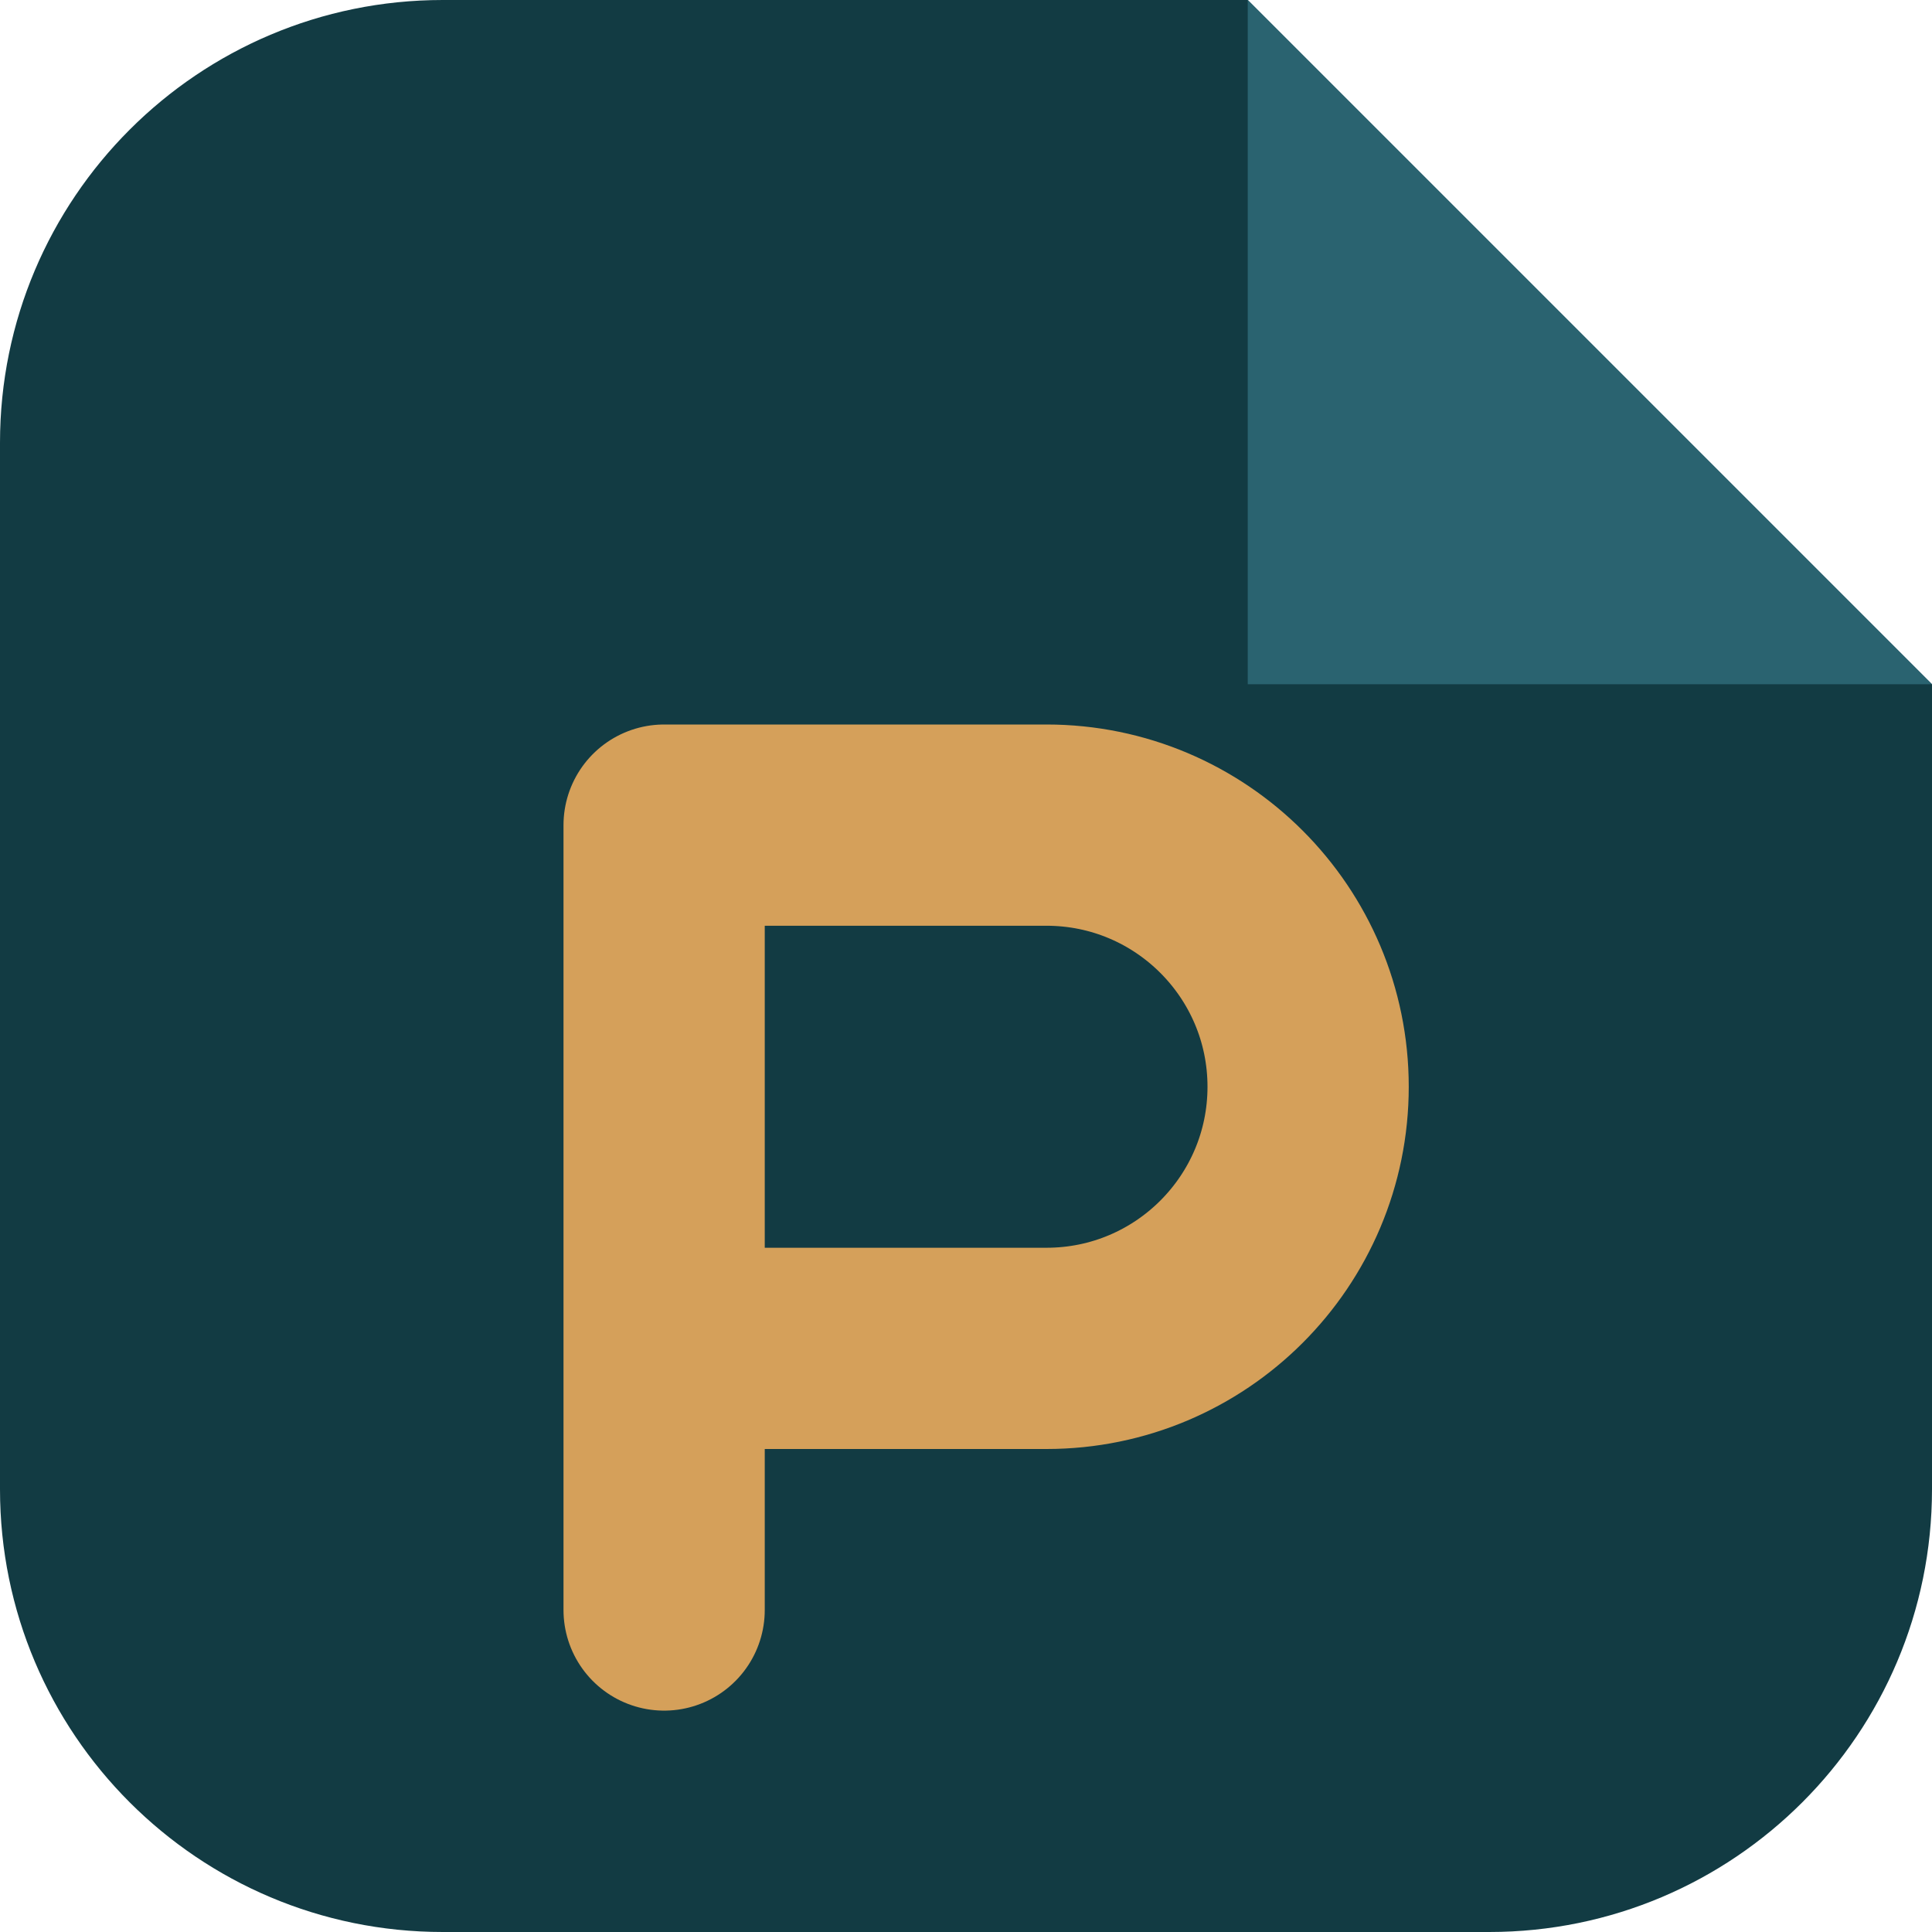
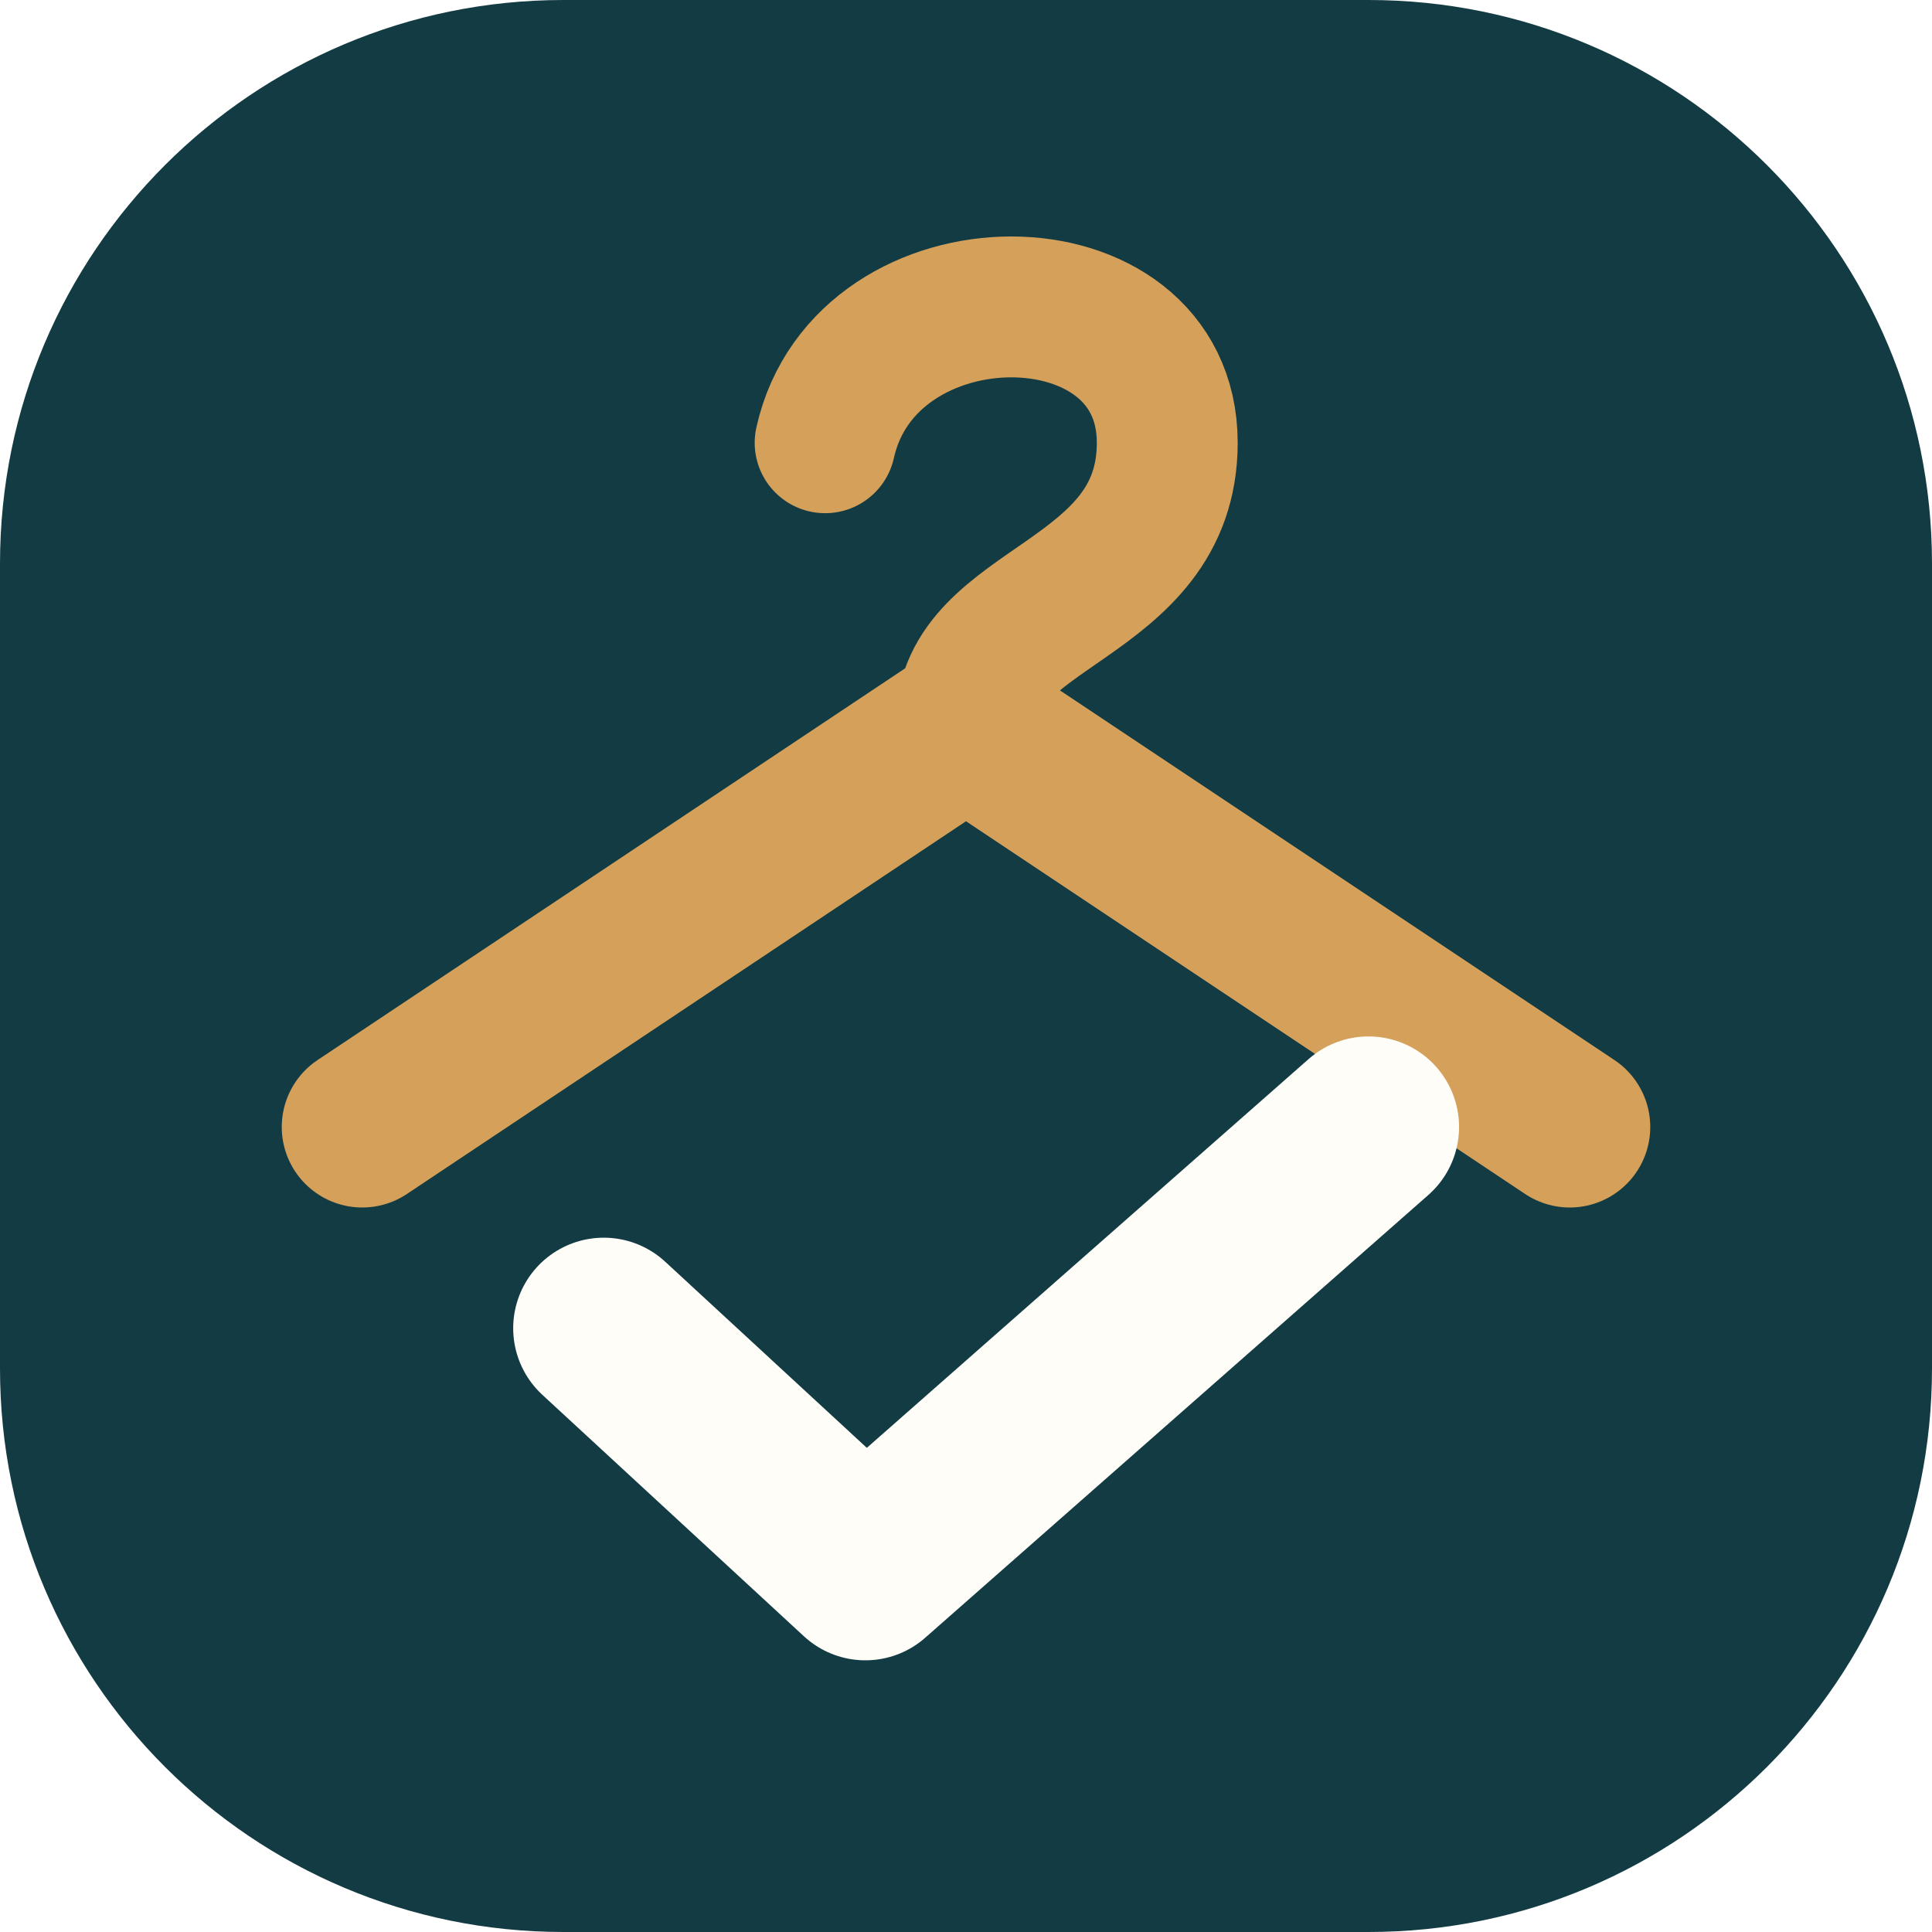
<svg xmlns="http://www.w3.org/2000/svg" viewBox="0 0 96 96">
-   <path fill="#123b43" d="M22 0H62L96 34V74A22 22 0 0 1 74 96H22A22 22 0 0 1 0 74V22A22 22 0 0 1 22 0Z" />
-   <path fill="#2a6370" d="M62 0V34H96Z" />
-   <path fill="none" stroke="#d5a05a" stroke-width="10" stroke-linecap="round" stroke-linejoin="round" d="M33 80V41H52A13 13 0 0 1 52 67H33" />
+   <rect width="96" height="96" rx="28" fill="#123b43" />
+   <g fill="none" stroke-linecap="round" stroke-linejoin="round">
+     <path stroke="#d5a05a" stroke-width="8" d="M18 56L48 36L78 56" />
+     <path stroke="#d5a05a" stroke-width="7" d="M48 36C48 30 58 30 58 22C58 13 43 13 41 22" />
+     <path stroke="#fffdf8" stroke-width="9" d="M30 66L43 78L68 56" />
+   </g>
</svg>
